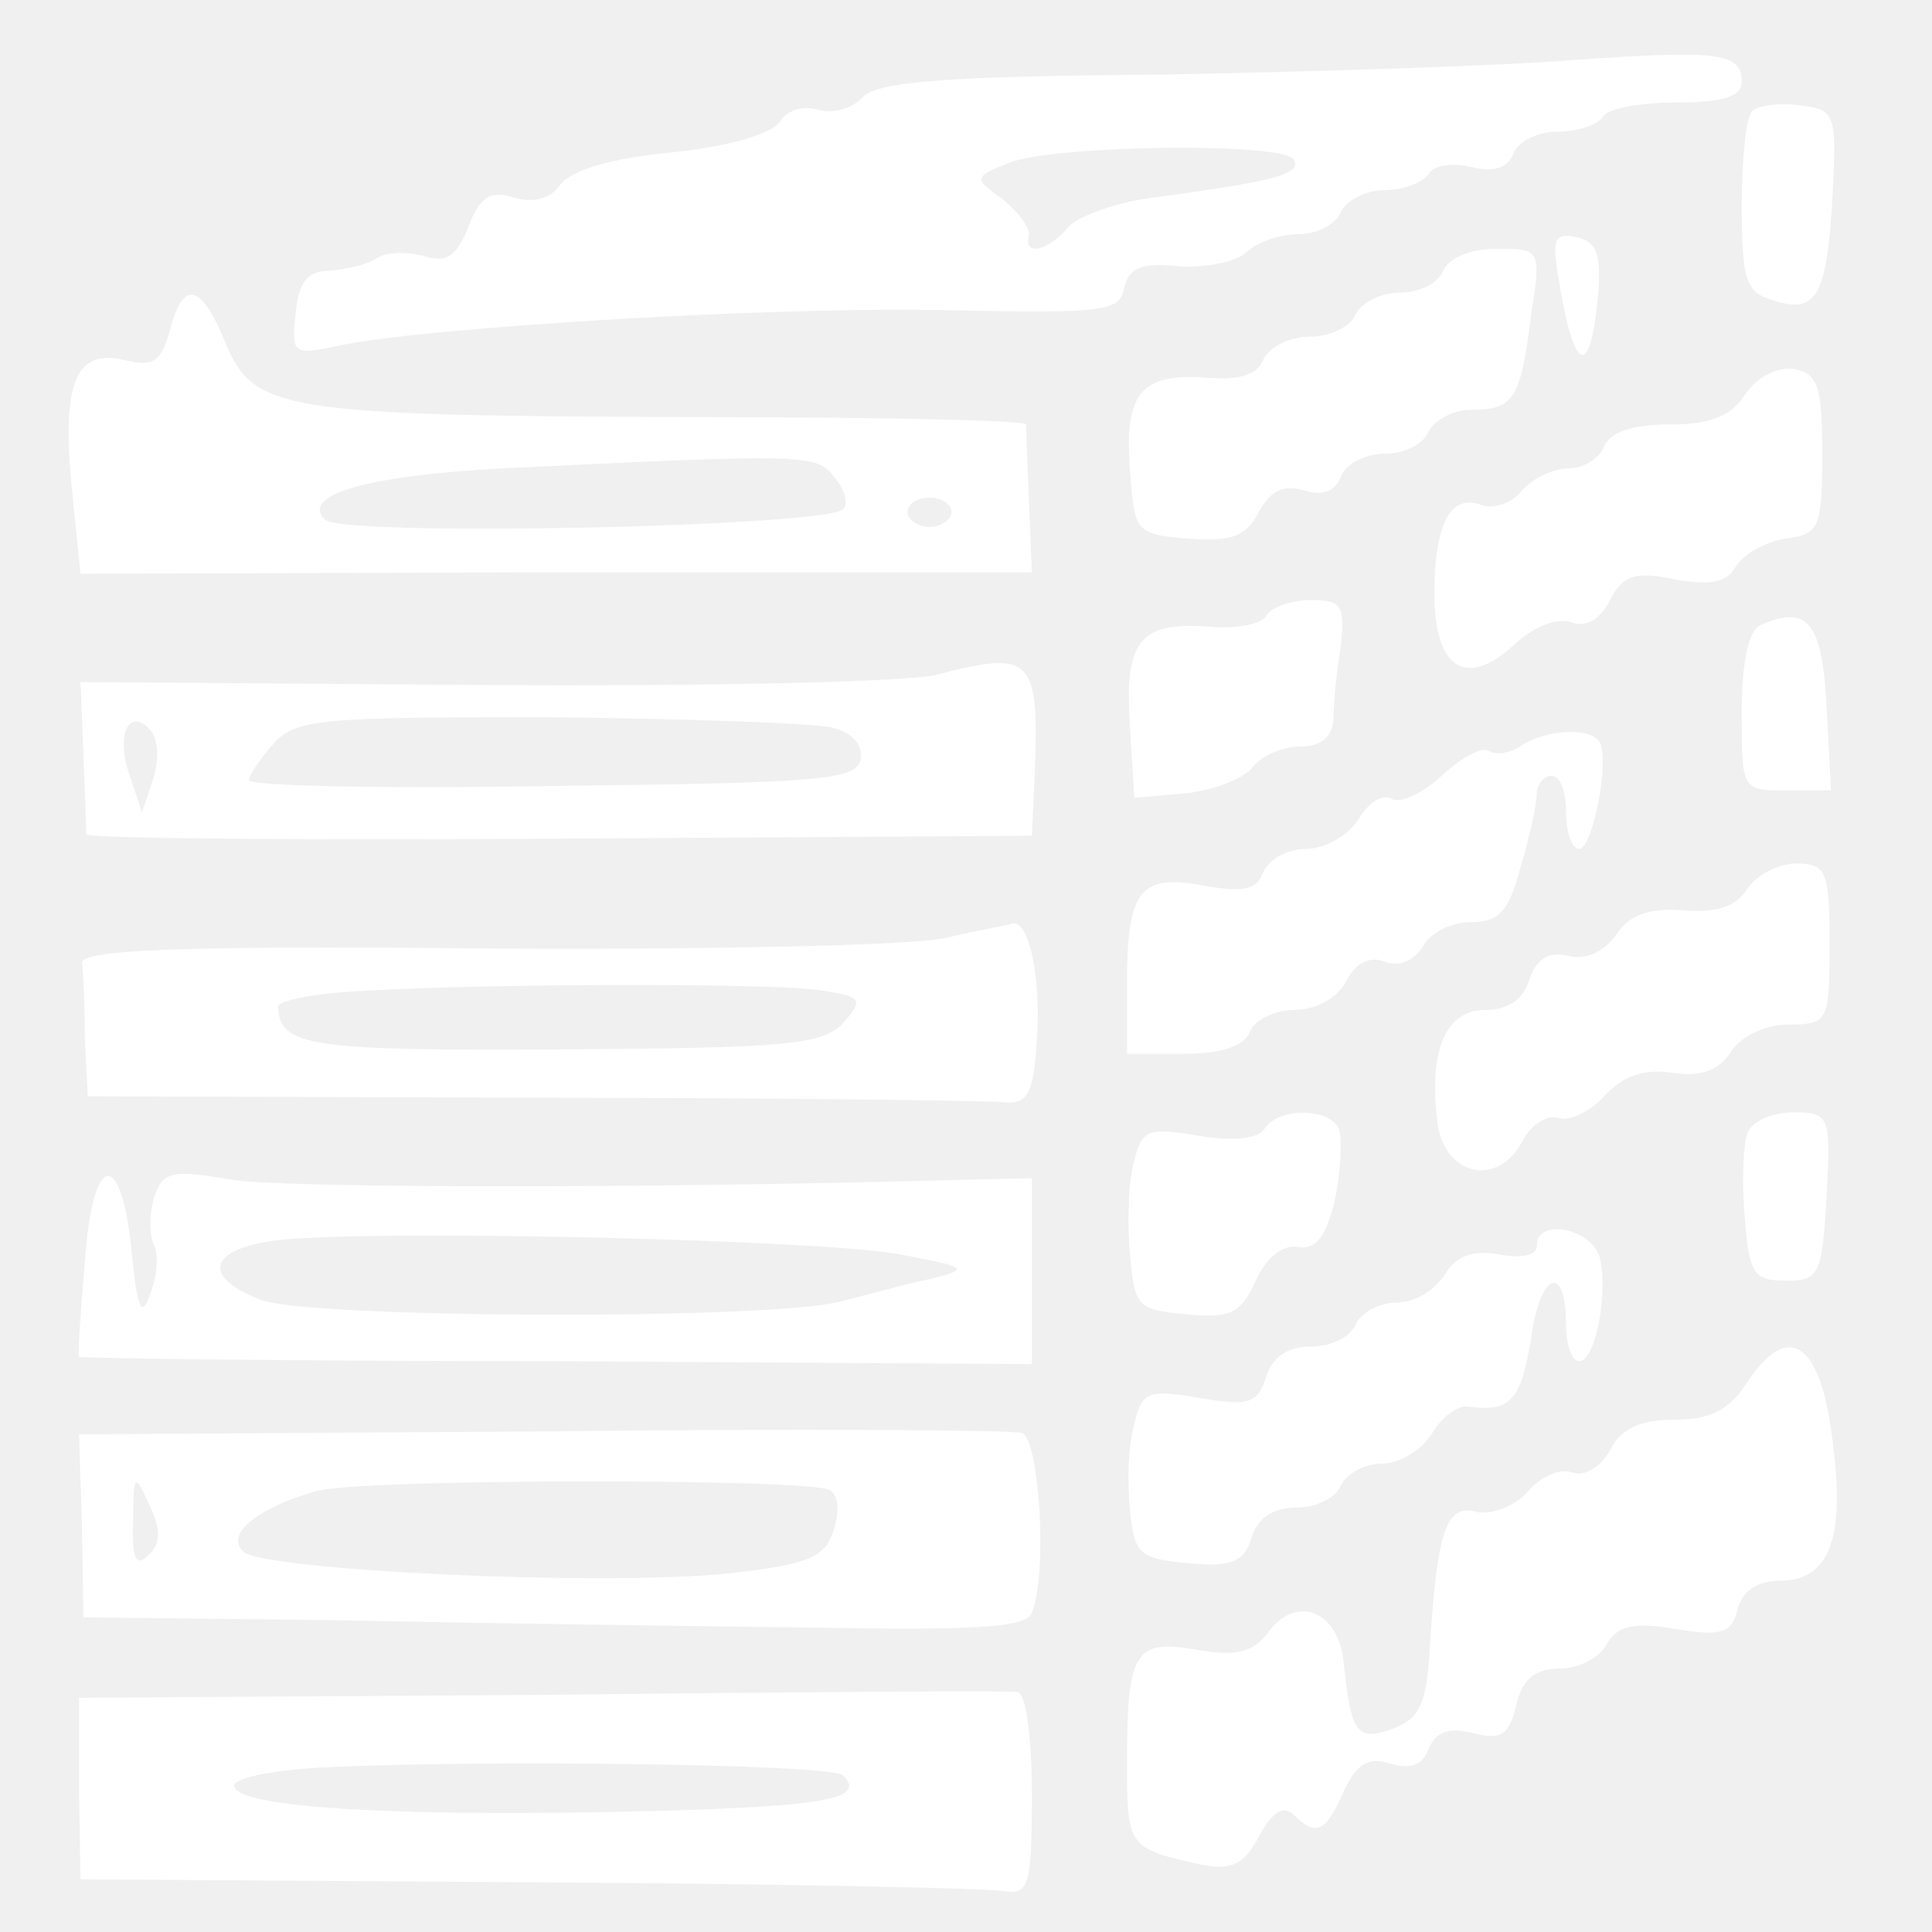
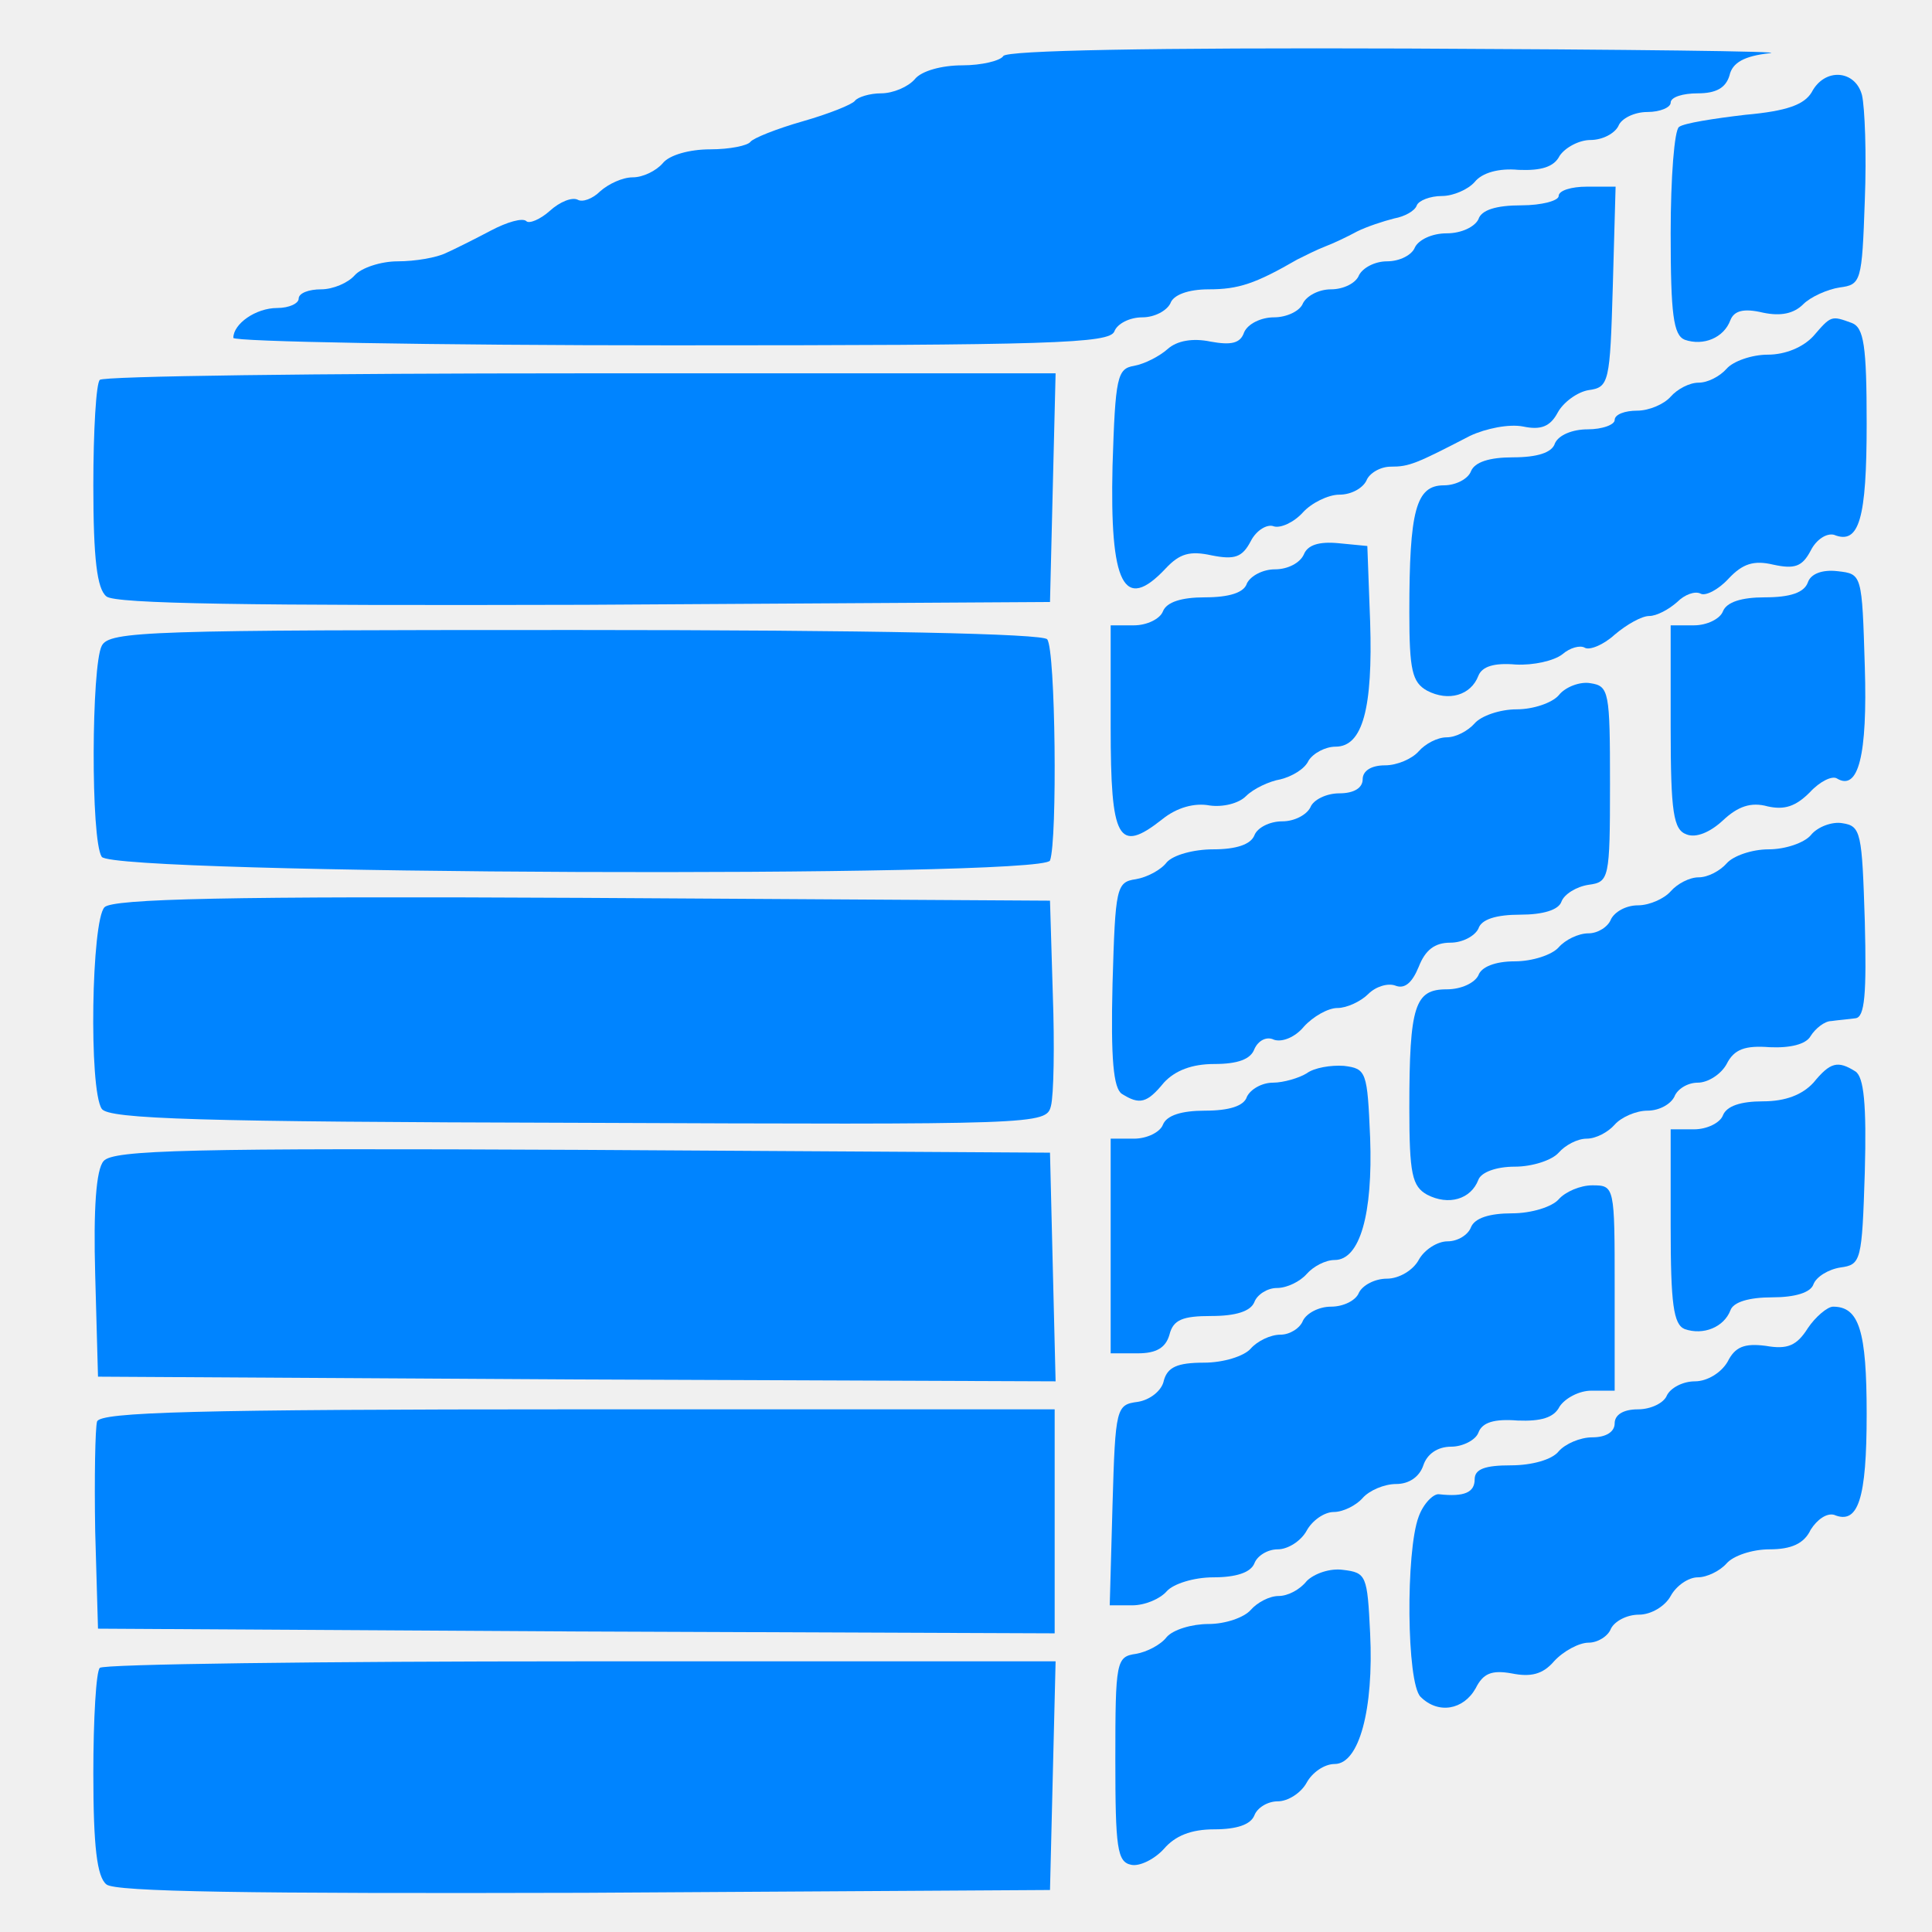
- <svg xmlns="http://www.w3.org/2000/svg" version="1.0" width="132pt" height="132pt" viewBox="0 0 132 132" style="background-color: #0084ff" preserveAspectRatio="xMidYMid meet">
-   <g transform="translate(0,132) scale(0.1,-0.1)" fill="#fff" stroke="none">
-     <path d="M1075 1279 c-49 -4 -177 -8 -282 -10 -149 -1 -196 -5 -204 -16 -7 -7 -20 -11 -30 -8 -10 3 -21 0 -26 -8 -5 -8 -34 -17 -73 -21 -42 -4 -69 -12 -77 -22 -7 -10 -19 -13 -32 -9 -16 5 -23 1 -31 -20 -8 -20 -15 -25 -30 -20 -11 3 -25 3 -32 -1 -7 -5 -22 -8 -33 -9 -15 0 -21 -8 -23 -29 -3 -28 -2 -29 30 -22 64 13 304 27 418 24 104 -2 115 -1 118 15 3 14 12 18 38 15 18 -1 39 3 46 10 6 6 22 12 35 12 13 0 26 7 29 15 4 8 17 15 29 15 13 0 27 5 31 11 3 6 16 8 29 5 15 -4 25 -1 29 9 3 8 16 15 30 15 14 0 28 5 31 10 3 6 26 10 51 10 31 0 44 4 44 14 0 20 -15 22 -115 15z m-191 -68 c6 -10 -14 -15 -96 -26 -25 -3 -52 -13 -58 -20 -14 -17 -31 -20 -27 -6 1 5 -7 16 -18 25 -20 14 -20 15 5 25 32 12 187 14 194 2z" />
-     <path d="M1197 1244 c-4 -4 -7 -33 -7 -65 0 -50 3 -59 21 -64 30 -10 37 2 41 70 3 58 2 60 -22 63 -14 2 -29 0 -33 -4z" />
-     <path d="M1066 1123 c10 -59 21 -61 26 -3 2 26 -1 35 -15 38 -16 3 -17 -1 -11 -35z" />
-     <path d="M986 1135 c-3 -8 -16 -15 -30 -15 -13 0 -26 -7 -30 -15 -3 -8 -17 -15 -31 -15 -14 0 -28 -7 -32 -16 -4 -10 -16 -14 -39 -12 -44 3 -56 -10 -52 -63 3 -43 4 -44 40 -47 29 -2 39 1 48 18 8 15 17 19 31 15 12 -4 21 -1 25 9 3 9 17 16 30 16 14 0 27 7 30 15 4 8 17 15 29 15 29 0 34 7 41 64 7 46 7 46 -24 46 -17 0 -32 -6 -36 -15z" />
-     <path d="M116 1094 c-6 -21 -11 -25 -31 -20 -33 8 -43 -15 -36 -87 l6 -59 325 1 325 0 -2 48 c-1 26 -2 50 -2 53 -1 3 -103 5 -229 5 -278 1 -299 4 -318 51 -17 41 -29 43 -38 8z m454 -100 c7 -8 10 -18 6 -22 -13 -12 -342 -19 -354 -7 -17 17 29 30 121 35 208 10 215 10 227 -6z m80 -24 c0 -5 -7 -10 -15 -10 -8 0 -15 5 -15 10 0 6 7 10 15 10 8 0 15 -4 15 -10z" />
-     <path d="M1192 1050 c-9 -14 -23 -20 -51 -20 -25 0 -41 -5 -45 -15 -3 -8 -14 -15 -24 -15 -11 0 -25 -7 -32 -15 -7 -9 -20 -13 -28 -10 -21 8 -32 -13 -32 -61 0 -51 22 -65 55 -34 13 12 29 18 38 15 10 -4 20 1 27 15 9 17 17 20 45 14 24 -4 35 -2 41 9 5 8 20 17 34 19 23 3 25 7 25 58 0 47 -3 55 -20 58 -12 1 -25 -6 -33 -18z" />
-     <path d="M865 899 c-4 -6 -22 -9 -41 -7 -45 3 -56 -10 -52 -68 l3 -49 35 3 c19 2 40 10 46 18 6 8 21 14 33 14 13 0 21 6 22 18 0 9 2 32 5 50 3 28 1 32 -20 32 -14 0 -28 -5 -31 -11z" />
-     <path d="M1203 893 c-8 -3 -13 -25 -13 -59 0 -54 0 -54 30 -54 l31 0 -3 57 c-3 58 -13 70 -45 56z" />
-     <path d="M640 859 c-19 -5 -159 -8 -310 -7 l-275 2 2 -49 c1 -28 2 -52 2 -55 1 -3 146 -4 323 -3 l323 2 2 43 c3 79 -2 84 -67 67z m-535 -70 l-8 -24 -8 24 c-10 27 -2 48 13 33 6 -6 7 -20 3 -33z m463 34 c14 -3 22 -12 20 -22 -3 -14 -28 -16 -211 -18 -114 -2 -207 0 -207 4 0 3 8 15 17 25 15 17 33 18 187 18 94 -1 181 -4 194 -7z" />
-     <path d="M1040 811 c-8 -6 -18 -7 -23 -4 -5 3 -19 -5 -32 -17 -13 -12 -28 -19 -34 -16 -6 4 -16 -2 -23 -14 -7 -11 -23 -20 -36 -20 -12 0 -25 -7 -29 -16 -4 -12 -14 -14 -41 -9 -43 8 -52 -3 -52 -67 l0 -48 39 0 c25 0 41 5 45 15 3 8 17 15 30 15 15 0 30 8 36 20 6 12 16 17 26 13 10 -4 20 1 26 10 5 10 20 17 33 17 19 0 26 7 34 38 6 20 11 43 11 50 0 6 5 12 10 12 6 0 10 -11 10 -25 0 -14 4 -25 9 -25 9 0 21 60 14 73 -6 10 -35 9 -53 -2z" />
-     <path d="M1194 713 c-7 -12 -21 -17 -44 -15 -23 2 -37 -3 -46 -17 -9 -12 -21 -17 -33 -14 -13 3 -21 -2 -26 -16 -4 -14 -15 -21 -30 -21 -27 0 -39 -27 -33 -76 4 -37 41 -46 58 -14 6 12 18 19 25 16 7 -2 21 4 31 15 13 14 27 19 47 16 20 -3 32 2 40 15 7 10 23 18 39 18 27 0 28 2 28 55 0 50 -2 55 -23 55 -12 0 -27 -8 -33 -17z" />
-     <path d="M645 679 c-22 -5 -164 -8 -315 -7 -209 2 -275 -1 -274 -10 1 -7 2 -30 2 -51 l2 -40 302 -1 c167 0 312 -2 323 -3 16 -2 21 5 23 37 4 43 -4 87 -16 85 -4 -1 -25 -5 -47 -10z m-82 -36 c26 -4 27 -6 13 -22 -14 -15 -39 -17 -193 -18 -171 -1 -192 2 -193 29 0 4 19 8 43 10 74 6 301 7 330 1z" />
-     <path d="M864 549 c-4 -7 -21 -9 -45 -5 -35 6 -39 4 -44 -17 -4 -13 -5 -41 -3 -63 3 -37 5 -39 39 -42 30 -3 37 1 47 23 7 16 19 25 29 23 12 -2 19 7 25 32 4 19 5 41 3 48 -5 15 -41 16 -51 1z" />
-     <path d="M1194 546 c-3 -7 -4 -33 -2 -57 3 -39 6 -44 28 -44 23 0 25 4 28 58 3 55 2 57 -23 57 -14 0 -28 -6 -31 -14z" />
-     <path d="M58 458 c-3 -35 -5 -64 -4 -65 1 -1 148 -3 326 -3 l325 -2 0 64 0 63 -45 -1 c-212 -6 -463 -6 -502 0 -41 7 -47 6 -53 -13 -3 -11 -3 -25 0 -31 3 -6 3 -20 -2 -33 -6 -18 -9 -13 -13 27 -7 73 -27 69 -32 -6z m557 5 c47 -9 48 -10 20 -17 -16 -3 -43 -11 -60 -15 -44 -13 -365 -12 -397 1 -42 16 -35 36 15 41 70 7 368 0 422 -10z" />
-     <path d="M1050 469 c0 -7 -11 -9 -26 -6 -18 3 -29 -1 -37 -14 -7 -11 -21 -19 -33 -19 -12 0 -24 -7 -28 -15 -3 -8 -16 -15 -30 -15 -16 0 -27 -7 -31 -21 -6 -18 -12 -20 -46 -14 -35 6 -39 4 -44 -18 -4 -13 -5 -39 -3 -58 3 -31 6 -34 40 -37 29 -3 38 1 43 17 4 14 15 21 31 21 14 0 27 7 30 15 4 8 16 15 28 15 12 0 27 9 34 20 7 12 18 20 25 19 29 -4 36 4 43 46 6 46 24 53 24 9 0 -13 4 -24 9 -24 11 0 20 46 14 71 -6 20 -43 27 -43 8z" />
-     <path d="M1194 376 c-12 -19 -25 -26 -50 -26 -23 0 -37 -6 -44 -21 -7 -12 -18 -18 -26 -15 -8 3 -22 -3 -30 -13 -9 -10 -24 -16 -35 -14 -21 6 -27 -13 -32 -91 -2 -40 -7 -50 -25 -57 -25 -9 -29 -4 -34 46 -4 35 -33 46 -52 19 -10 -13 -22 -16 -49 -11 -42 7 -47 -1 -47 -79 0 -56 1 -57 51 -68 20 -4 29 0 39 19 9 17 17 22 24 15 15 -15 22 -12 34 16 9 19 17 24 32 19 14 -4 22 -1 26 10 5 12 14 15 30 11 19 -5 25 -2 30 19 4 18 13 25 30 25 12 0 27 7 32 17 7 12 18 15 47 10 31 -5 38 -3 42 13 3 13 14 20 29 20 34 0 45 29 36 96 -8 67 -30 82 -58 40z" />
-     <path d="M369 342 l-315 -2 2 -63 1 -62 174 -2 c96 -2 240 -4 321 -5 116 -2 149 0 153 10 11 28 5 120 -7 123 -7 2 -155 3 -329 1z m-267 -84 c-9 -9 -12 -4 -11 23 0 32 1 33 11 11 8 -17 8 -26 0 -34z m465 44 c6 -4 7 -15 2 -29 -6 -18 -19 -22 -71 -28 -87 -9 -319 2 -332 15 -12 12 9 29 49 41 28 9 338 9 352 1z" />
-     <path d="M369 162 l-315 -2 0 -62 1 -62 305 -2 c168 -1 314 -4 325 -6 18 -3 20 3 20 66 0 39 -4 70 -10 70 -5 1 -152 0 -326 -2z m207 -55 c17 -17 -15 -22 -159 -25 -161 -3 -257 4 -257 18 0 5 24 10 53 12 102 6 356 3 363 -5z" />
+ <svg xmlns="http://www.w3.org/2000/svg" version="1.0" width="207pt" height="207pt" viewBox="0 0 207 207" style="background-color: #ffffff" preserveAspectRatio="xMidYMid meet">
+   <g transform="translate(0,207) scale(0.1,-0.1)" fill="#0084ff" stroke="none">
+     <path d="M1075 2010 c-3 -5 -23 -10 -44 -10 -22 0 -44 -6 -51 -15 -7 -8 -23 -15 -36 -15 -12 0 -25 -4 -28 -8 -3 -4 -28 -14 -56 -22 -28 -8 -53 -18 -56 -22 -3 -4 -22 -8 -43 -8 -22 0 -44 -6 -51 -15 -7 -8 -21 -15 -32 -15 -11 0 -26 -7 -35 -15 -8 -8 -19 -12 -24 -9 -6 3 -19 -2 -30 -12 -10 -9 -22 -14 -25 -11 -4 4 -21 -1 -38 -10 -17 -9 -39 -20 -48 -24 -10 -5 -33 -9 -52 -9 -18 0 -39 -7 -46 -15 -7 -8 -23 -15 -36 -15 -13 0 -24 -4 -24 -10 0 -5 -10 -10 -23 -10 -23 0 -47 -17 -47 -32 0 -4 211 -8 469 -8 408 0 470 2 475 15 3 8 16 15 30 15 13 0 26 7 30 15 3 9 19 15 41 15 32 0 50 6 95 32 8 4 22 11 30 14 8 3 23 10 34 16 10 5 28 11 40 14 11 2 22 8 24 14 2 5 14 10 27 10 12 0 28 7 35 15 8 10 26 15 47 13 24 -1 38 3 44 15 6 9 21 17 33 17 13 0 26 7 30 15 3 8 17 15 31 15 14 0 25 5 25 10 0 6 13 10 29 10 20 0 30 6 34 19 3 14 16 21 43 24 22 2 -153 4 -388 5 -276 1 -429 -2 -433 -8z" />
+     <path d="M1941 1971 c-8 -13 -26 -20 -71 -24 -34 -4 -66 -9 -71 -13 -5 -3 -9 -54 -9 -114 0 -87 3 -109 15 -114 20 -7 42 2 49 21 4 10 14 13 35 8 19 -4 33 -1 43 9 8 8 26 16 39 18 23 3 24 6 27 93 2 50 0 100 -3 113 -7 27 -40 30 -54 3z" />
+     <path d="M1670 1860 c0 -5 -18 -10 -40 -10 -27 0 -43 -5 -46 -15 -4 -8 -18 -15 -34 -15 -16 0 -30 -7 -34 -15 -3 -8 -16 -15 -30 -15 -13 0 -26 -7 -30 -15 -3 -8 -16 -15 -30 -15 -13 0 -26 -7 -30 -15 -3 -8 -17 -15 -31 -15 -14 0 -28 -7 -32 -16 -4 -12 -14 -14 -36 -10 -19 4 -36 1 -46 -8 -9 -8 -25 -16 -36 -18 -18 -3 -20 -12 -23 -107 -3 -127 12 -158 57 -110 15 16 26 19 49 14 25 -5 33 -2 42 15 6 12 18 19 25 16 7 -2 21 4 31 15 9 10 27 19 39 19 13 0 25 7 29 15 3 8 15 15 26 15 20 0 27 3 85 33 17 8 42 13 57 10 19 -4 29 0 37 15 6 11 21 22 33 24 22 3 23 8 26 111 l3 107 -31 0 c-16 0 -30 -4 -30 -10z" />
+     <path d="M1943 1710 c-11 -12 -30 -20 -49 -20 -17 0 -37 -7 -44 -15 -7 -8 -20 -15 -30 -15 -10 0 -23 -7 -30 -15 -7 -8 -23 -15 -36 -15 -13 0 -24 -4 -24 -10 0 -5 -13 -10 -29 -10 -16 0 -31 -6 -35 -15 -3 -10 -19 -15 -45 -15 -25 0 -41 -5 -45 -15 -3 -8 -16 -15 -29 -15 -30 0 -37 -27 -37 -136 0 -62 3 -75 19 -84 23 -12 47 -5 55 16 4 10 17 14 40 12 19 -1 41 4 50 11 8 7 19 10 24 7 5 -3 20 3 32 14 13 11 29 20 37 20 8 0 21 7 30 15 8 8 19 12 25 9 5 -3 19 4 30 16 15 16 27 20 48 15 23 -5 31 -2 40 15 6 12 17 19 25 17 27 -11 35 17 35 119 0 84 -3 103 -16 108 -22 8 -22 8 -41 -14z" />
+     <path d="M107 1663 c-4 -3 -7 -55 -7 -113 0 -79 4 -111 14 -119 9 -8 152 -10 512 -9 l499 3 3 123 3 122 -509 0 c-280 0 -512 -3 -515 -7z" />
+     <path d="M1397 1476 c-4 -9 -17 -16 -31 -16 -13 0 -26 -7 -30 -15 -3 -10 -19 -15 -45 -15 -25 0 -41 -5 -45 -15 -3 -8 -17 -15 -31 -15 l-25 0 0 -109 c0 -121 8 -136 55 -99 16 13 35 18 51 15 14 -2 31 2 39 10 8 8 25 16 37 18 12 3 26 11 30 20 5 8 18 15 29 15 29 0 40 41 37 134 l-3 81 -31 3 c-21 2 -33 -2 -37 -12z" />
+     <path d="M1937 1446 c-4 -11 -19 -16 -46 -16 -25 0 -41 -5 -45 -15 -3 -8 -17 -15 -31 -15 l-25 0 0 -109 c0 -92 3 -110 17 -115 10 -4 25 2 39 15 16 15 30 20 48 15 18 -4 30 0 45 15 11 12 24 18 29 15 23 -14 33 24 30 120 -3 99 -3 99 -29 102 -17 2 -29 -3 -32 -12z" />
+     <path d="M109 1378 c-11 -21 -12 -208 0 -226 12 -19 1008 -23 1016 -4 8 21 6 226 -3 237 -4 6 -185 10 -505 10 -458 0 -500 -1 -508 -17z" />
+     <path d="M1670 1325 c-7 -8 -27 -15 -45 -15 -18 0 -38 -7 -45 -15 -7 -8 -20 -15 -30 -15 -10 0 -23 -7 -30 -15 -7 -8 -23 -15 -36 -15 -15 0 -24 -6 -24 -15 0 -9 -9 -15 -25 -15 -14 0 -28 -7 -31 -15 -4 -8 -17 -15 -30 -15 -14 0 -27 -7 -30 -15 -4 -10 -20 -15 -44 -15 -21 0 -43 -6 -50 -14 -6 -8 -21 -16 -33 -18 -21 -3 -22 -9 -25 -112 -2 -81 1 -112 10 -118 19 -12 27 -10 45 12 12 13 30 20 54 20 25 0 39 5 43 16 4 9 13 14 21 10 9 -3 23 3 32 14 10 11 26 20 36 20 10 0 25 7 33 15 8 8 21 12 29 9 10 -4 18 3 25 20 7 18 17 26 34 26 13 0 26 7 30 15 3 10 19 15 45 15 24 0 41 5 44 14 3 8 16 16 29 18 22 3 23 6 23 108 0 99 -1 105 -21 108 -11 2 -27 -4 -34 -13z" />
+     <path d="M1940 1175 c-7 -8 -27 -15 -45 -15 -18 0 -38 -7 -45 -15 -7 -8 -20 -15 -30 -15 -10 0 -23 -7 -30 -15 -7 -8 -23 -15 -35 -15 -13 0 -25 -7 -29 -15 -3 -8 -14 -15 -24 -15 -11 0 -25 -7 -32 -15 -7 -8 -28 -15 -47 -15 -21 0 -36 -6 -39 -15 -4 -8 -18 -15 -34 -15 -34 0 -40 -17 -40 -127 0 -71 3 -84 19 -93 23 -12 47 -5 55 16 3 8 19 14 39 14 19 0 40 7 47 15 7 8 20 15 30 15 10 0 23 7 30 15 7 8 23 15 35 15 13 0 25 7 29 15 3 8 14 15 25 15 11 0 25 9 31 20 8 16 20 20 46 18 22 -1 39 3 44 12 5 8 15 16 22 16 7 1 19 2 26 3 10 1 12 26 10 104 -3 95 -4 102 -24 105 -11 2 -27 -4 -34 -13z" />
+     <path d="M112 1098 c-14 -14 -17 -195 -3 -216 7 -11 105 -14 510 -15 494 -2 502 -2 507 18 3 11 4 65 2 120 l-3 100 -500 3 c-381 2 -504 -1 -513 -10z" />
+     <path d="M1400 920 c-8 -5 -25 -10 -36 -10 -12 0 -24 -7 -28 -15 -3 -10 -19 -15 -45 -15 -25 0 -41 -5 -45 -15 -3 -8 -17 -15 -31 -15 l-25 0 0 -115 0 -115 29 0 c20 0 30 6 34 20 4 16 14 20 45 20 26 0 42 5 46 15 3 8 14 15 24 15 11 0 25 7 32 15 7 8 20 15 30 15 27 0 41 49 38 131 -3 71 -4 74 -28 77 -14 1 -32 -2 -40 -8z" />
+     <path d="M1943 910 c-12 -13 -30 -20 -54 -20 -24 0 -39 -5 -43 -15 -3 -8 -17 -15 -31 -15 l-25 0 0 -104 c0 -83 3 -105 15 -110 20 -7 42 2 49 20 3 9 20 14 45 14 24 0 41 5 44 14 3 8 16 16 29 18 22 3 23 7 26 102 2 73 -1 102 -10 108 -19 12 -27 10 -45 -12z" />
+     <path d="M111 826 c-8 -9 -11 -51 -9 -122 l3 -109 513 -3 513 -2 -3 122 -3 123 -501 3 c-421 2 -503 0 -513 -12z" />
+     <path d="M1670 785 c-7 -8 -29 -15 -50 -15 -24 0 -40 -5 -44 -15 -3 -8 -14 -15 -25 -15 -11 0 -25 -9 -31 -20 -6 -11 -21 -20 -34 -20 -13 0 -26 -7 -30 -15 -3 -8 -16 -15 -30 -15 -13 0 -26 -7 -30 -15 -3 -8 -14 -15 -24 -15 -11 0 -25 -7 -32 -15 -7 -8 -29 -15 -50 -15 -29 0 -39 -5 -43 -19 -2 -11 -15 -21 -28 -23 -23 -3 -24 -6 -27 -110 l-3 -108 24 0 c14 0 30 7 37 15 7 8 29 15 50 15 24 0 40 5 44 15 3 8 14 15 25 15 11 0 25 9 31 20 6 11 19 20 29 20 10 0 24 7 31 15 7 8 23 15 36 15 14 0 25 8 29 20 4 12 15 20 30 20 12 0 26 7 29 15 4 11 17 15 42 13 25 -1 39 3 45 15 6 9 21 17 34 17 l25 0 0 110 c0 109 0 110 -24 110 -13 0 -29 -7 -36 -15z" />
+     <path d="M1937 647 c-12 -19 -22 -23 -45 -19 -23 3 -33 -1 -41 -17 -7 -12 -22 -21 -35 -21 -13 0 -26 -7 -30 -15 -3 -8 -17 -15 -31 -15 -16 0 -25 -6 -25 -15 0 -9 -9 -15 -24 -15 -13 0 -29 -7 -36 -15 -7 -9 -29 -15 -51 -15 -28 0 -39 -4 -39 -15 0 -14 -11 -19 -38 -16 -6 1 -17 -10 -22 -24 -14 -37 -13 -178 2 -193 19 -19 46 -14 59 9 8 16 17 20 39 16 20 -4 33 -1 45 13 10 11 27 20 37 20 10 0 21 7 24 15 4 8 17 15 30 15 13 0 28 9 34 20 6 11 19 20 29 20 10 0 24 7 31 15 7 8 27 15 46 15 23 0 37 6 44 21 7 11 17 18 25 16 26 -11 35 17 35 108 0 89 -8 115 -36 115 -6 0 -19 -11 -27 -23z" />
+     <path d="M104 547 c-2 -7 -3 -60 -2 -118 l3 -104 513 -3 512 -2 0 120 0 120 -510 0 c-413 0 -512 -3 -516 -13z" />
+     <path d="M1400 376 c-7 -9 -20 -16 -30 -16 -10 0 -23 -7 -30 -15 -7 -8 -27 -15 -45 -15 -18 0 -38 -6 -45 -14 -6 -8 -21 -16 -33 -18 -21 -3 -22 -8 -22 -113 0 -95 2 -110 17 -113 9 -2 25 6 35 17 12 14 29 21 54 21 24 0 39 5 43 15 3 8 14 15 25 15 11 0 25 9 31 20 6 11 19 20 30 20 26 0 42 58 38 140 -3 62 -4 65 -29 68 -14 2 -31 -4 -39 -12z" />
+     <path d="M107 283 c-4 -3 -7 -55 -7 -113 0 -79 4 -111 14 -119 9 -8 152 -10 512 -9 l499 3 3 123 3 122 -509 0 c-280 0 -512 -3 -515 -7z" />
  </g>
</svg>
